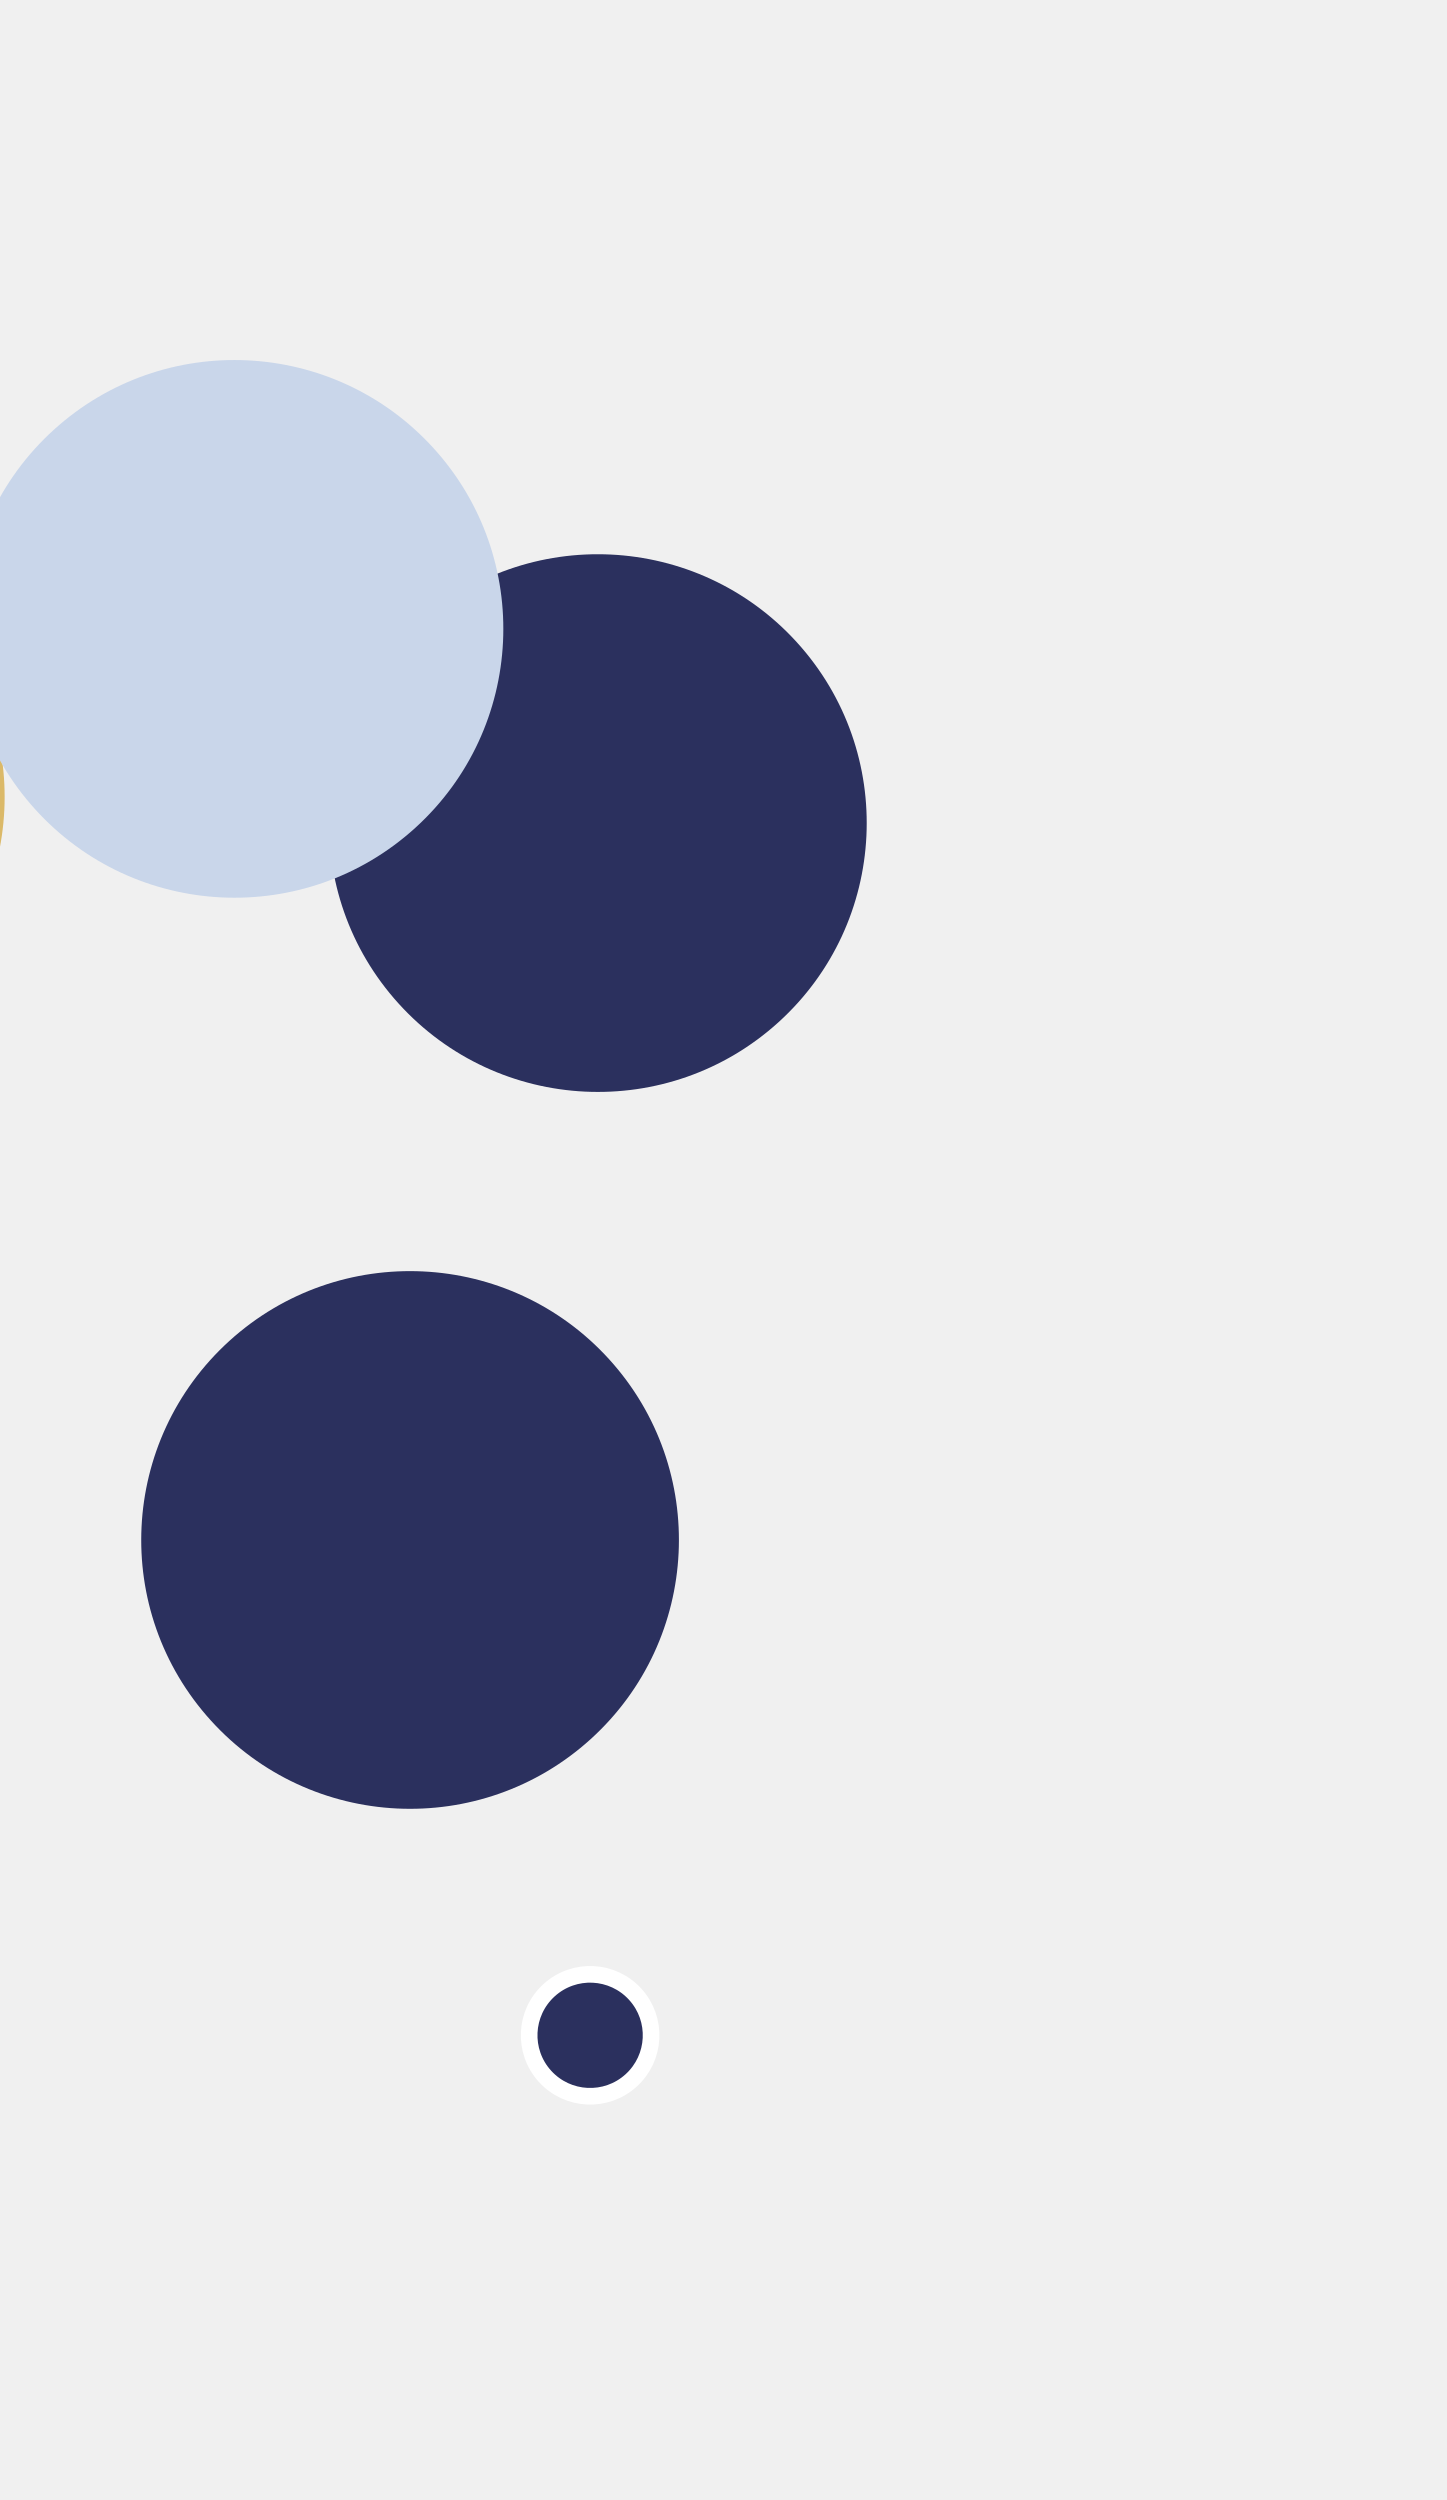
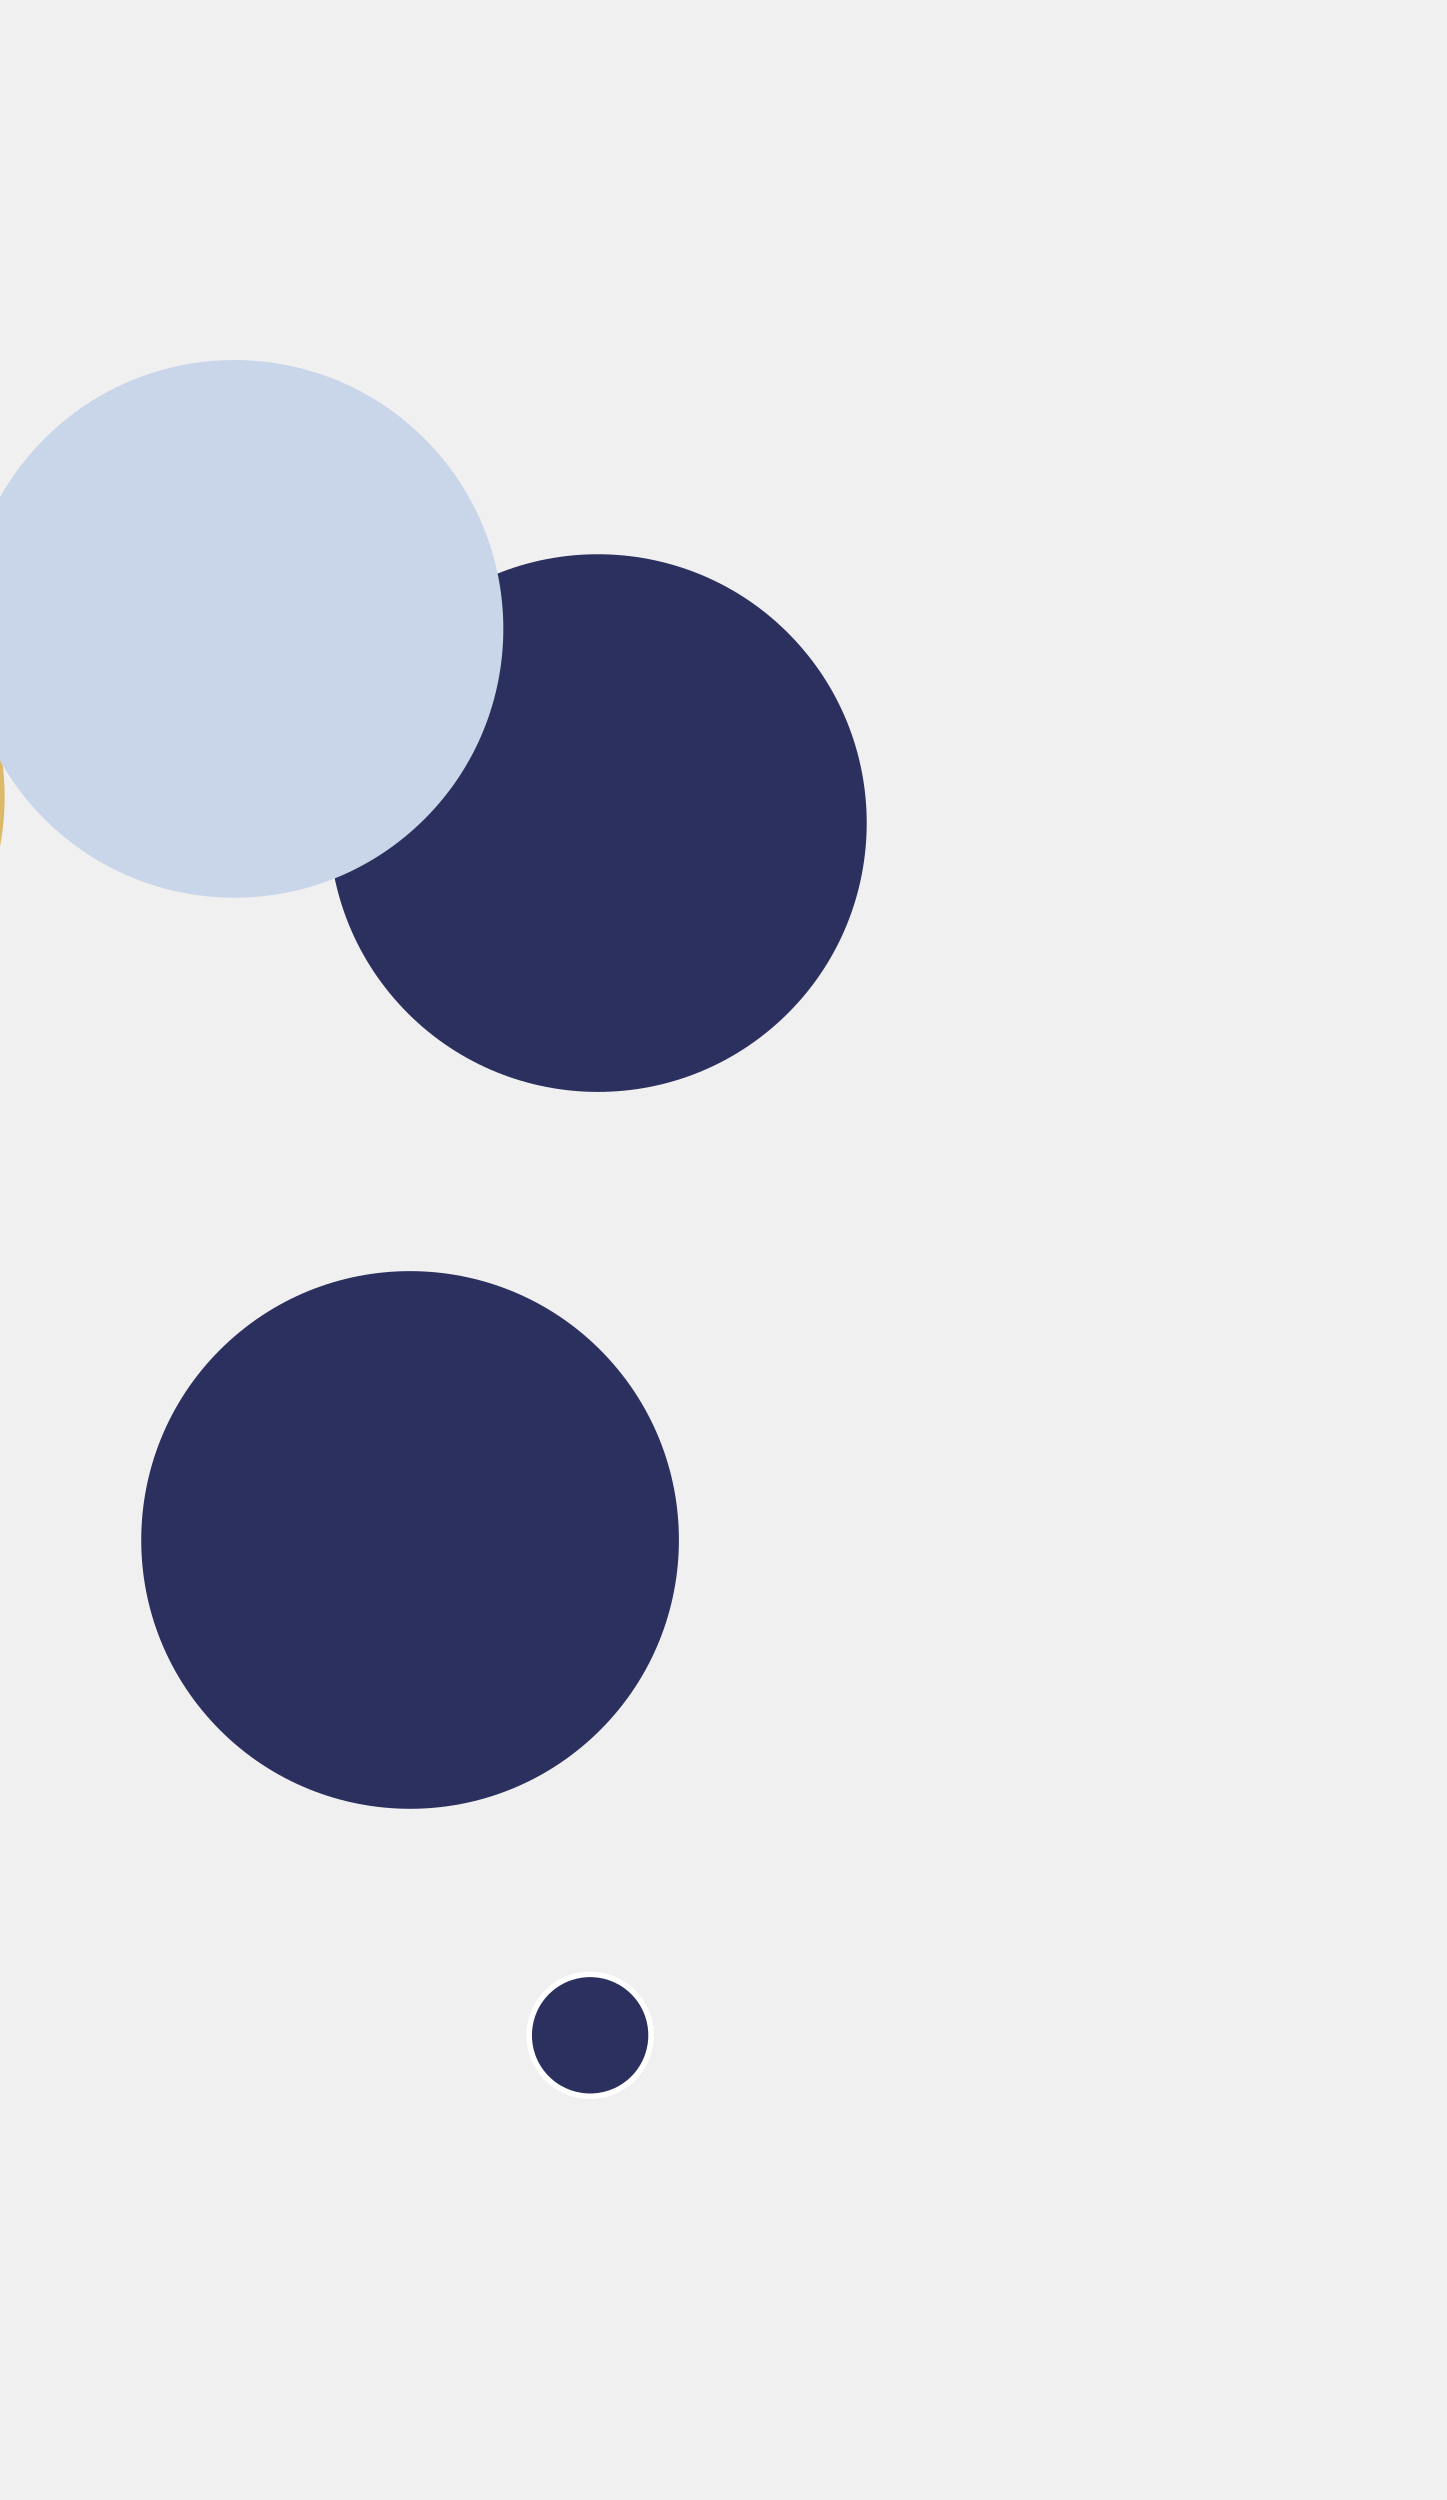
<svg xmlns="http://www.w3.org/2000/svg" width="261" height="451" viewBox="0 0 261 451" fill="none">
  <circle cx="107.857" cy="148.485" r="48.5" transform="rotate(-132.225 107.857 148.485)" fill="#2B305E" />
  <circle cx="73.978" cy="277.811" r="48.5" transform="rotate(-132.225 73.978 277.811)" fill="#2B305E" />
-   <circle cx="106.459" cy="367.169" r="11" transform="rotate(-132.225 106.459 367.169)" fill="#2B305E" stroke="white" stroke-width="3" />
+   <circle cx="106.459" cy="367.169" r="11" transform="rotate(-132.225 106.459 367.169)" fill="#2B305E" stroke="white" strokeWidth="3" />
  <circle cx="-47.661" cy="143.777" r="48.5" transform="rotate(-132.225 -47.6611 143.777)" fill="#DBB968" />
  <path d="M9.707 77.534C29.543 59.533 60.215 61.02 78.216 80.856C96.217 100.691 94.731 131.363 74.895 149.365C55.06 167.366 24.387 165.879 6.386 146.043C-11.615 126.208 -10.128 95.536 9.707 77.534Z" fill="#C9D6EA" />
</svg>
